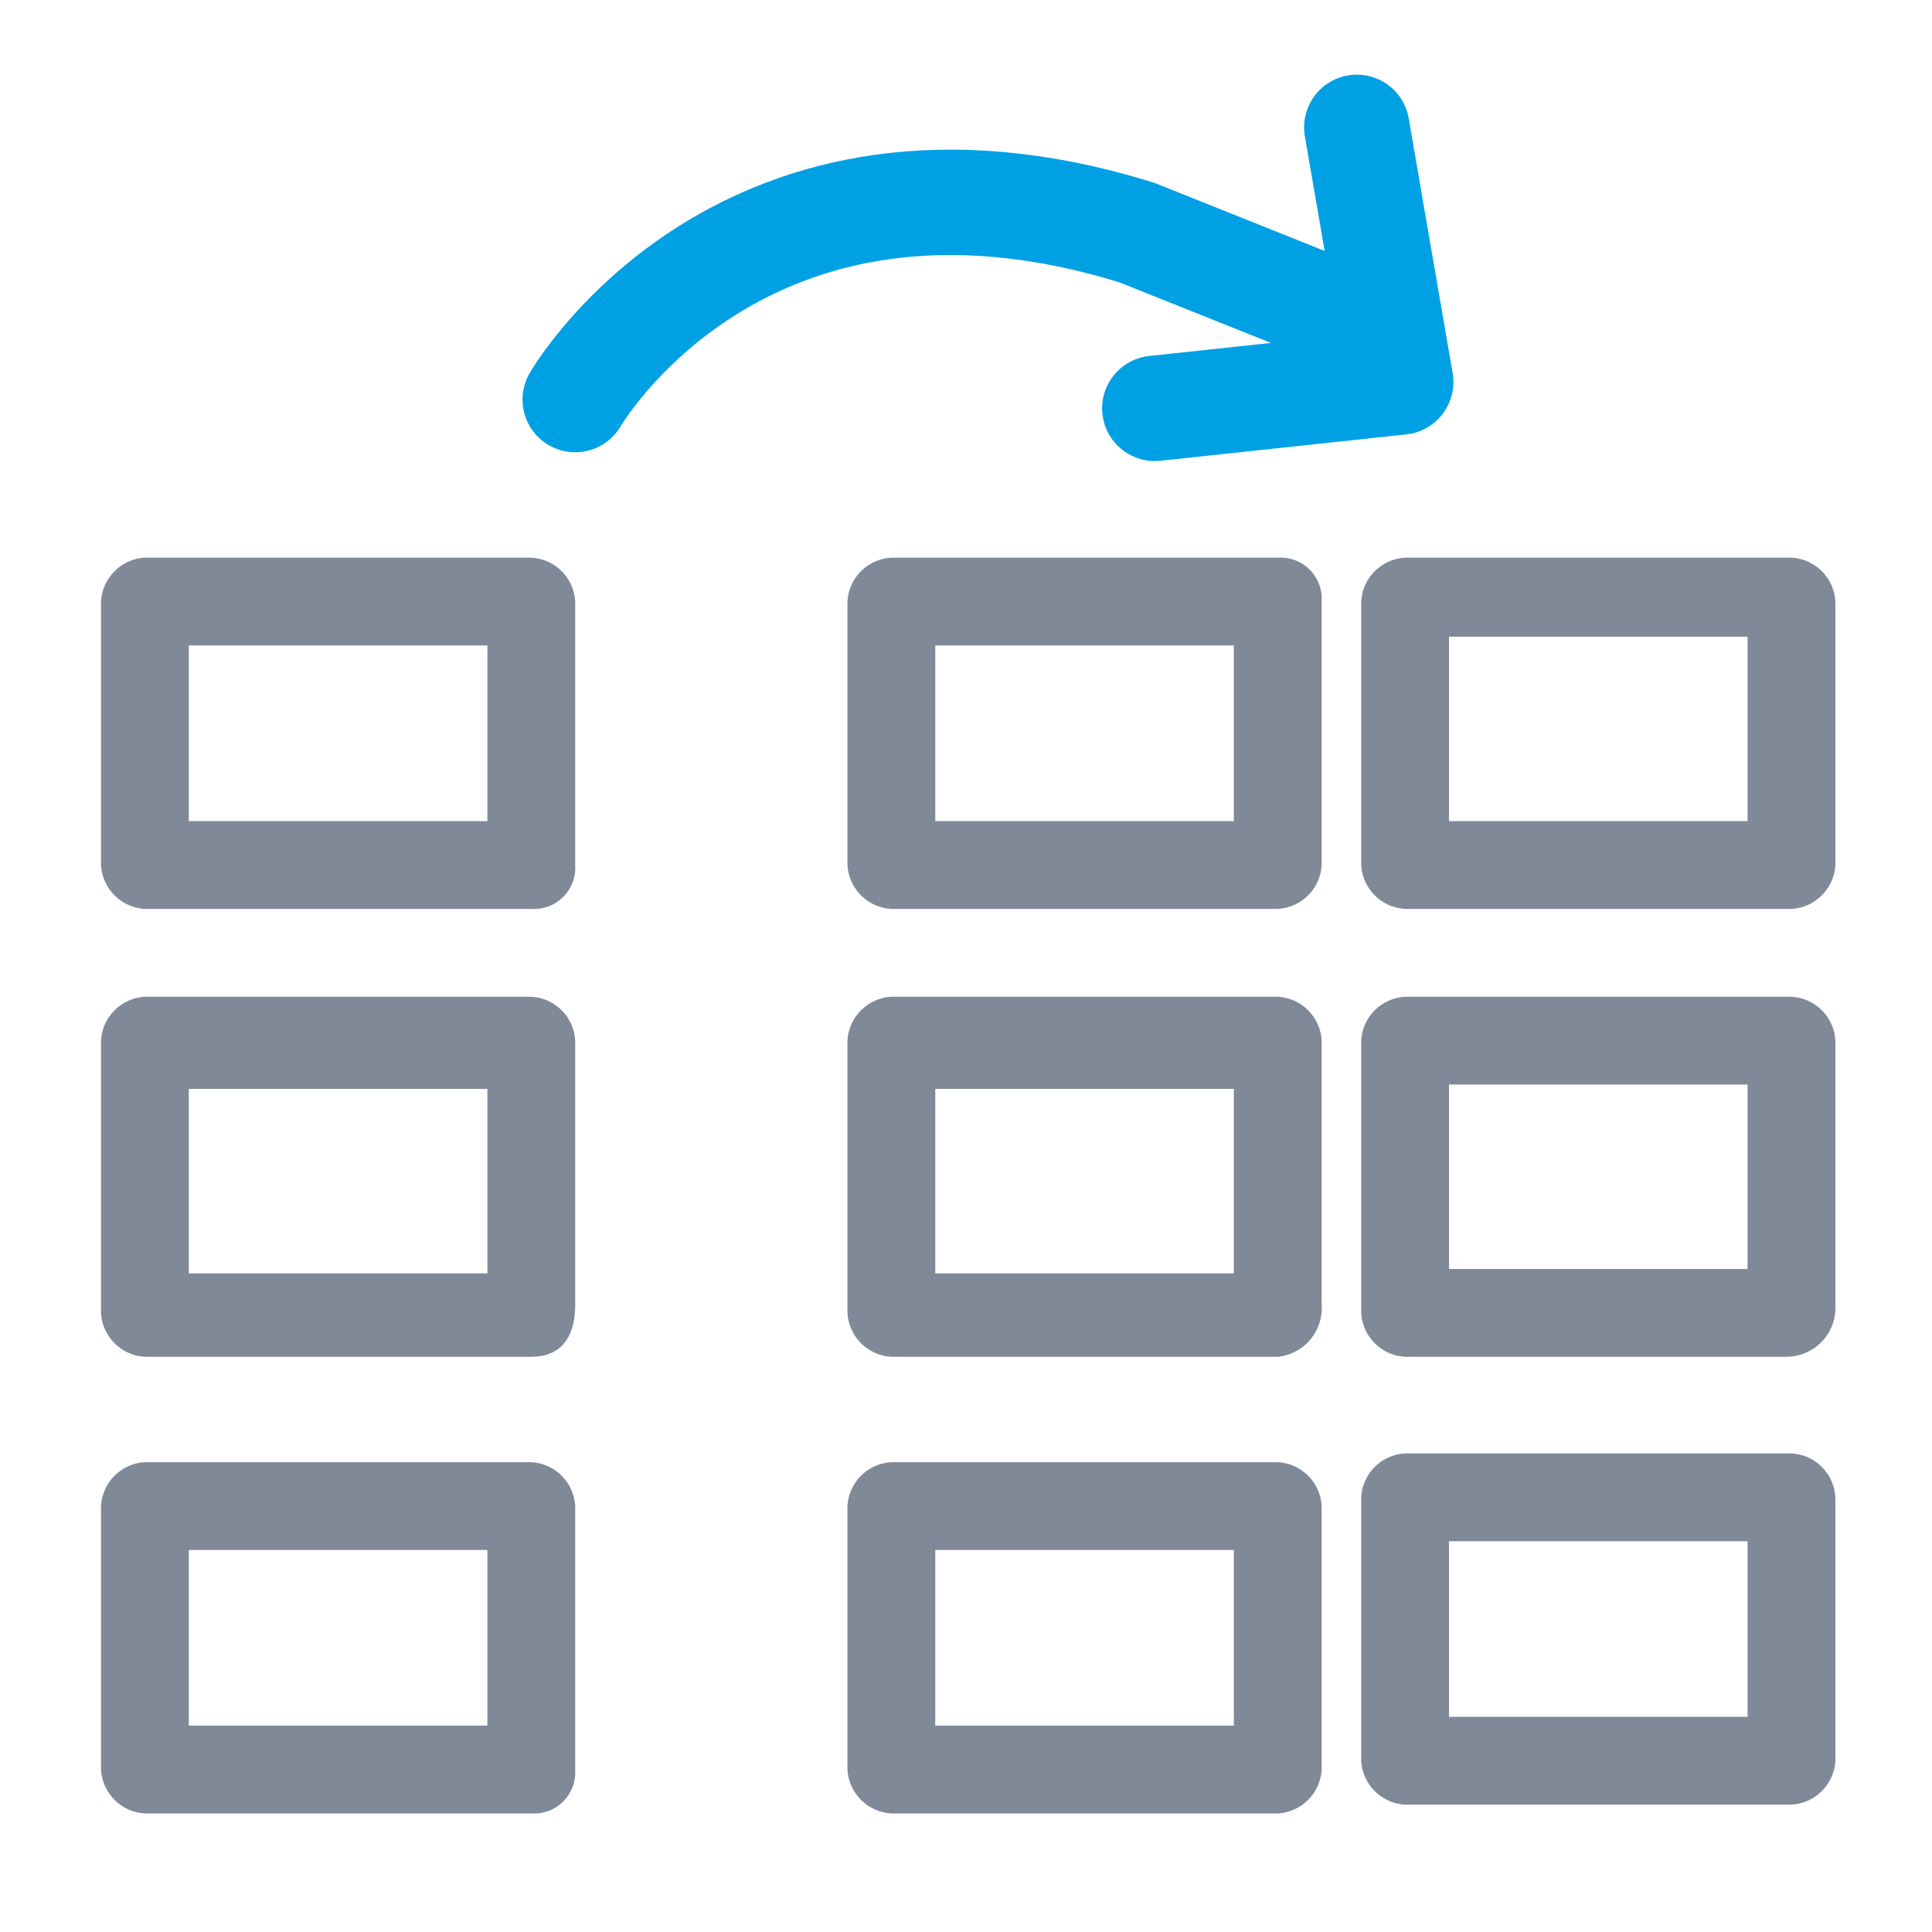
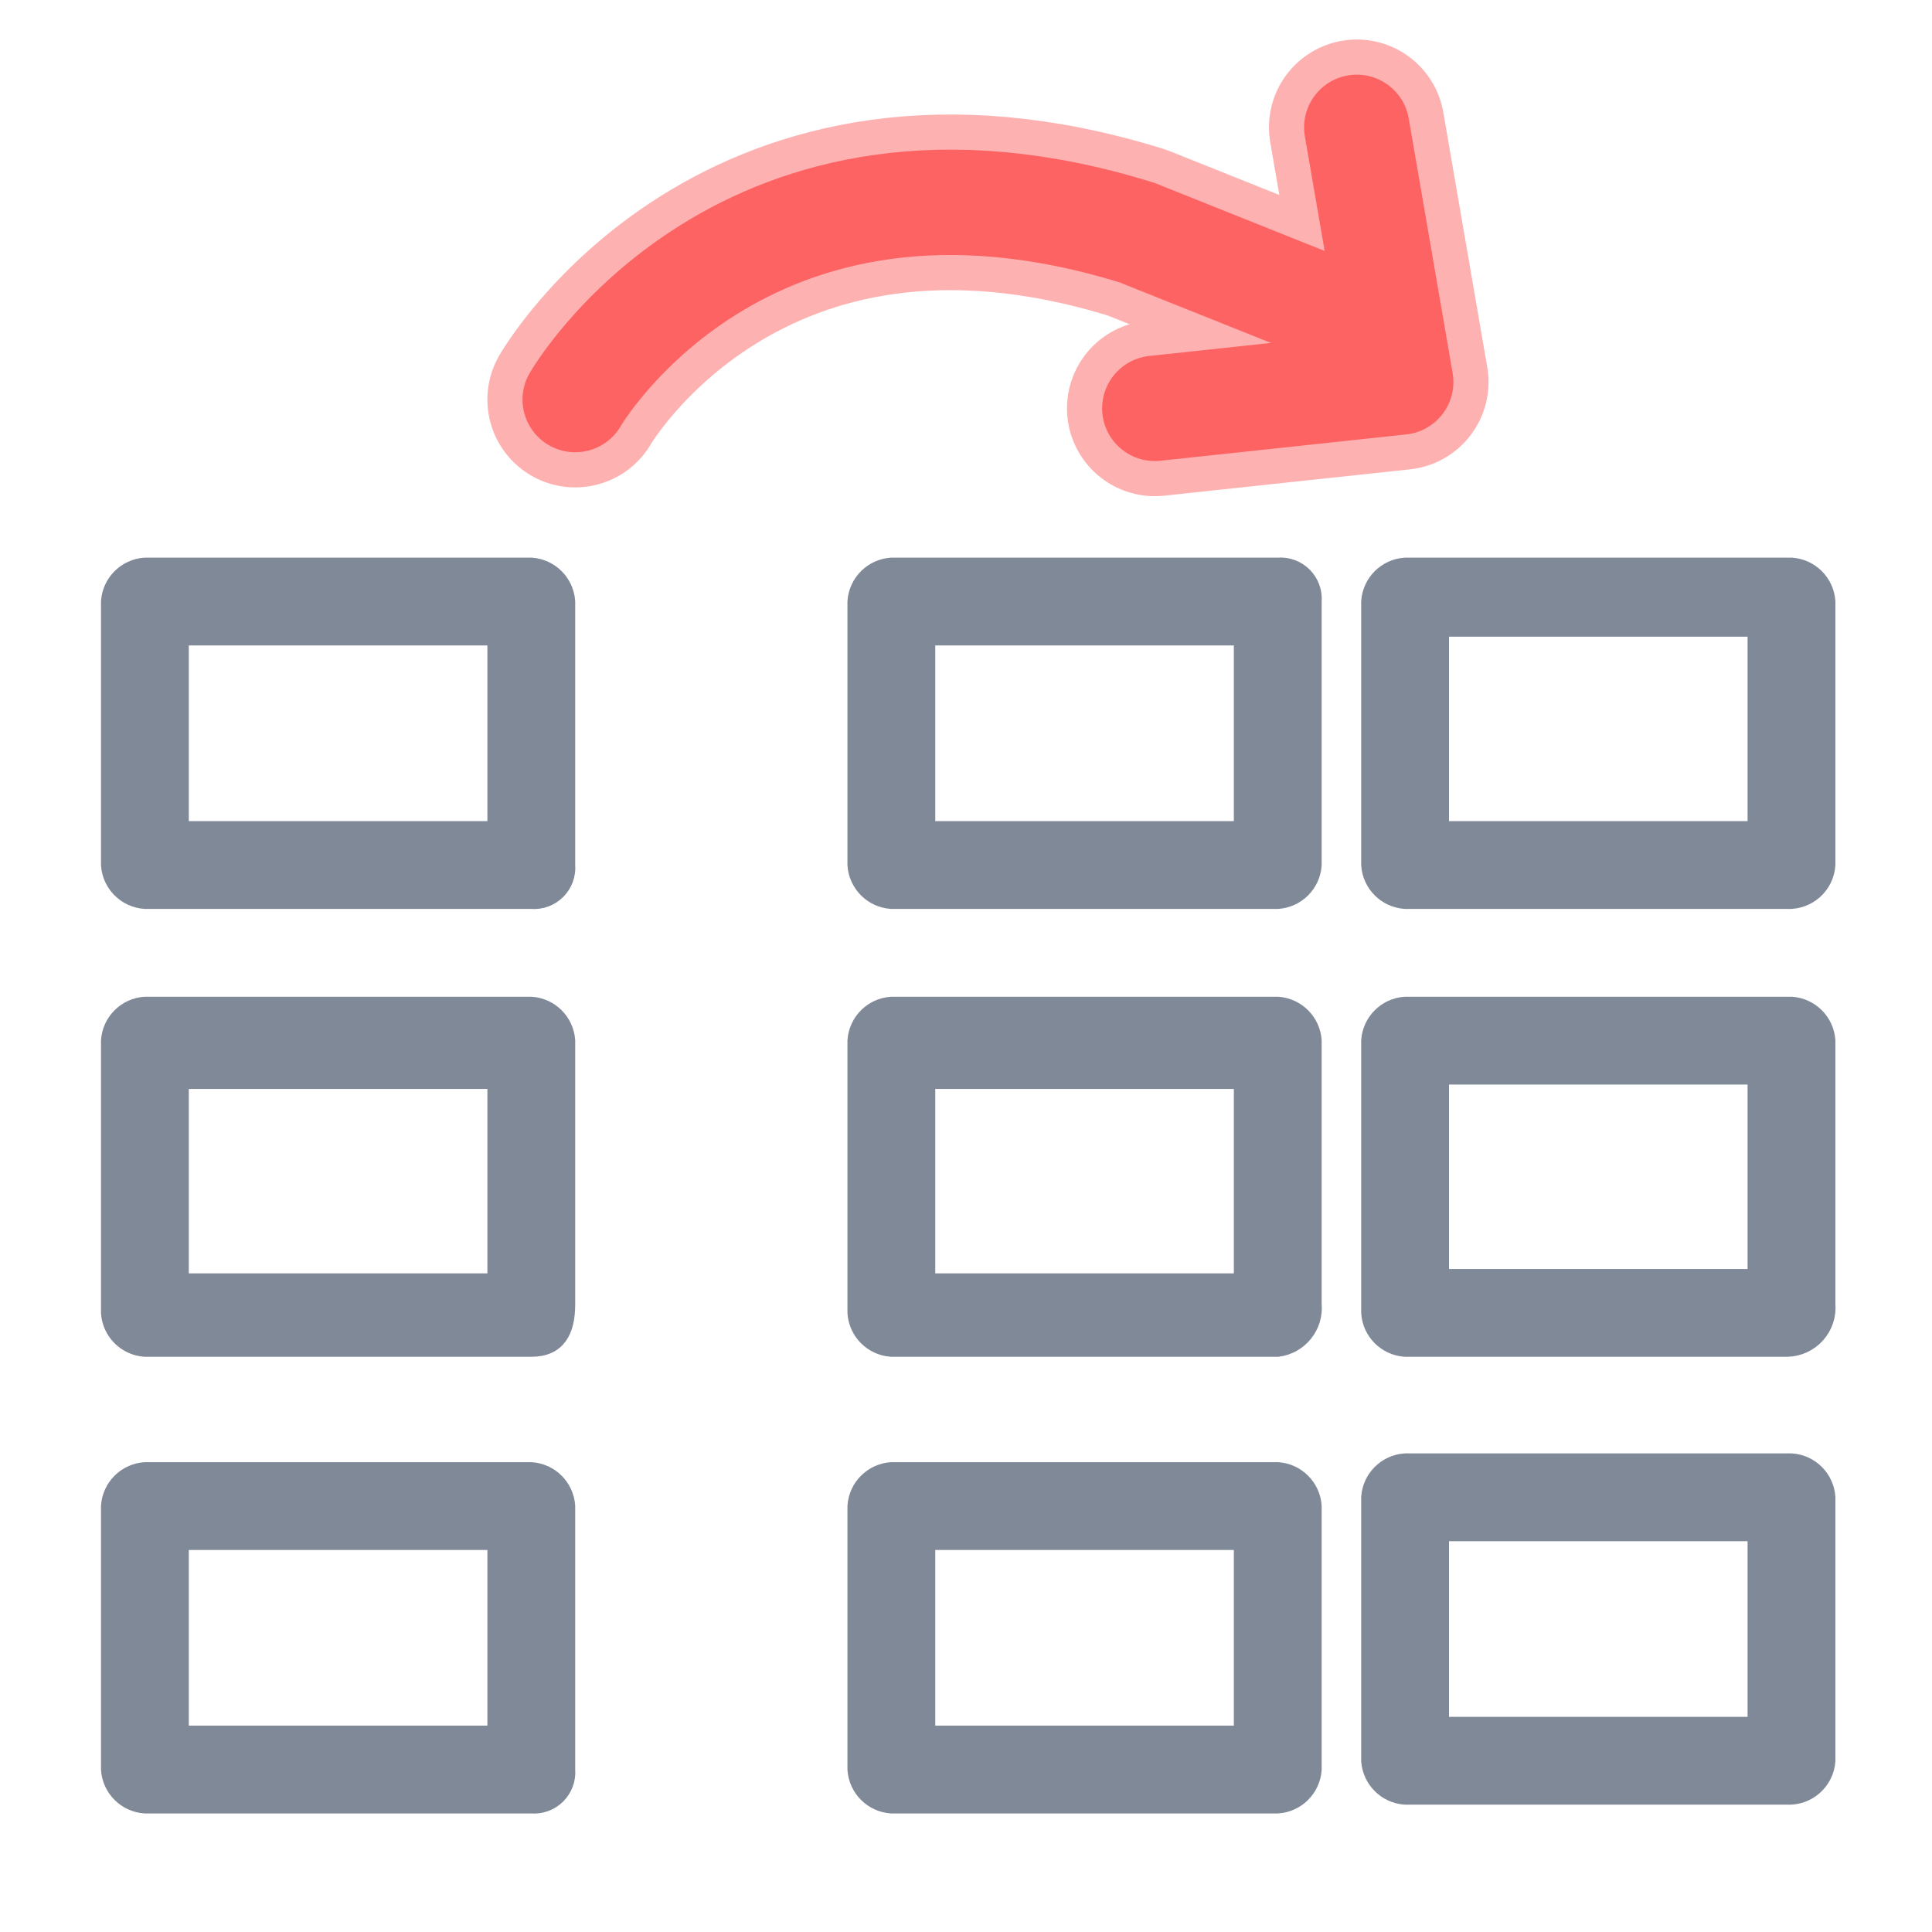
<svg xmlns="http://www.w3.org/2000/svg" id="Layer_1" data-name="Layer 1" viewBox="0 0 22 22">
  <defs>
-     <style>.cls-1{fill:none;stroke:#00a1e4;stroke-linecap:round;stroke-linejoin:round;stroke-width:1.2px;}.cls-2{fill:#808998;stroke:#808998;stroke-miterlimit:10;stroke-width:0.2px;}</style>
+     <style>.cls-1{opacity:0.5;}.cls-2,.cls-3{fill:none;stroke:#fd6363;stroke-linecap:round;stroke-linejoin:round;}.cls-2{stroke-width:2px;}.cls-3{stroke-width:1.2px;}.cls-4{fill:#808998;stroke:#808998;stroke-miterlimit:10;stroke-width:0.2px;}</style>
  </defs>
-   <path class="cls-1" d="M6.55,4.55s1.9-3.3,6.4-1.9l2.5,1" />
-   <polyline class="cls-1" points="15.45 1.45 15.95 4.35 13.15 4.65" />
-   <path class="cls-2" d="M14.55,10.05h-4.4a.22.22,0,0,1-.2-.2v-3a.22.22,0,0,1,.2-.2h4.4a.22.22,0,0,1,.2.2v3A.22.22,0,0,1,14.55,10.05Zm-4.2-.4h4V7.05h-4Z" />
-   <path class="cls-2" d="M14.55,10.25h-4.4a.43.43,0,0,1-.4-.4v-3a.43.43,0,0,1,.4-.4h4.4a.37.37,0,0,1,.4.4v3A.43.43,0,0,1,14.55,10.25Zm-4.5-3.5v3.1h4.5v-3Zm4.5,3.1h-4.4v-3h4.4Zm-4-.4h3.6V7.25h-3.6Z" />
-   <path class="cls-2" d="M14.55,15.25h-4.4a.22.22,0,0,1-.2-.2V12a.22.22,0,0,1,.2-.2h4.4a.22.22,0,0,1,.2.2v3C14.75,15.05,14.65,15.25,14.55,15.25Zm-4.2-.5h4v-2.6h-4Z" />
-   <path class="cls-2" d="M14.55,15.35h-4.4a.43.43,0,0,1-.4-.4v-3.1a.43.43,0,0,1,.4-.4h4.4a.43.43,0,0,1,.4.4v3A.46.46,0,0,1,14.55,15.35ZM10.05,12v3.1h4.5v-3Zm4.5,3h-4.4V12h4.4Zm-4-.4h3.6v-2.3h-3.6Z" />
-   <path class="cls-2" d="M14.55,20.35h-4.4a.22.22,0,0,1-.2-.2v-3a.22.22,0,0,1,.2-.2h4.4a.22.22,0,0,1,.2.2v3A.22.22,0,0,1,14.55,20.35Zm-4.2-.5h4v-2.6h-4Z" />
-   <path class="cls-2" d="M14.55,20.55h-4.4a.43.43,0,0,1-.4-.4v-3a.43.43,0,0,1,.4-.4h4.4a.43.43,0,0,1,.4.4v3A.43.43,0,0,1,14.55,20.55Zm-4.5-3.5v3.1h4.5v-3Zm4.5,3h-4.4v-3h4.4Zm-4-.3h3.6v-2.2h-3.6Z" />
-   <path class="cls-2" d="M20.35,10.05H16a.22.22,0,0,1-.2-.2v-3a.22.22,0,0,1,.2-.2h4.4a.22.22,0,0,1,.2.2v3A.22.22,0,0,1,20.35,10.05Zm-4.2-.4h4V7h-4Z" />
-   <path class="cls-2" d="M20.35,10.25H16a.43.43,0,0,1-.4-.4v-3a.43.43,0,0,1,.4-.4h4.4a.43.43,0,0,1,.4.4v3A.43.43,0,0,1,20.35,10.25ZM16,6.75v3.1h4.5v-3Zm4.4,3.1H16v-3h4.4Zm-4-.4H20V7.15h-3.6Z" />
-   <path class="cls-2" d="M20.35,15.15H16a.22.22,0,0,1-.2-.2v-3.1a.22.22,0,0,1,.2-.2h4.4a.22.22,0,0,1,.2.2v3C20.55,15.05,20.45,15.15,20.35,15.15Zm-4.2-.4h4v-2.6h-4Z" />
-   <path class="cls-2" d="M20.35,15.35H16a.43.43,0,0,1-.4-.4v-3.1a.43.43,0,0,1,.4-.4h4.4a.43.43,0,0,1,.4.4v3A.46.46,0,0,1,20.35,15.35ZM16,11.85V15h4.5V12Zm4.4,3.1H16V12h4.4Zm-4-.4H20v-2.3h-3.6Z" />
-   <path class="cls-2" d="M20.35,20.25H16a.22.22,0,0,1-.2-.2v-3a.22.22,0,0,1,.2-.2h4.4a.22.22,0,0,1,.2.2v3A.22.22,0,0,1,20.35,20.25Zm-4.2-.4h4v-2.6h-4Z" />
-   <path class="cls-2" d="M20.35,20.45H16a.43.43,0,0,1-.4-.4v-3a.43.43,0,0,1,.4-.4h4.4a.43.43,0,0,1,.4.4v3A.43.43,0,0,1,20.35,20.45ZM16,17.05v3.1h4.5v-3Zm4.4,3H16v-3h4.4Zm-4-.4H20v-2.2h-3.6Z" />
-   <path class="cls-2" d="M6.05,10.05H1.65a.22.22,0,0,1-.2-.2v-3a.22.22,0,0,1,.2-.2h4.4a.22.22,0,0,1,.2.2v3C6.35,10,6.15,10.05,6.05,10.05Zm-4.2-.4h4V7.05h-4Z" />
-   <path class="cls-2" d="M6.05,10.25H1.65a.43.43,0,0,1-.4-.4v-3a.43.43,0,0,1,.4-.4h4.4a.43.43,0,0,1,.4.4v3A.37.37,0,0,1,6.05,10.25Zm-4.4-3.5v3.1h4.5v-3Zm4.4,3.1H1.65v-3h4.4Zm-4-.4h3.6V7.25H2.05Z" />
-   <path class="cls-2" d="M6.05,15.25H1.65a.22.22,0,0,1-.2-.2V12a.22.22,0,0,1,.2-.2h4.4a.22.22,0,0,1,.2.2v3C6.35,15.05,6.15,15.25,6.05,15.25Zm-4.2-.5h4v-2.6h-4Z" />
-   <path class="cls-2" d="M6.05,15.35H1.65a.43.43,0,0,1-.4-.4v-3.1a.43.43,0,0,1,.4-.4h4.4a.43.43,0,0,1,.4.4v3C6.45,15.15,6.35,15.35,6.05,15.35ZM1.65,12v3.1h4.5v-3Zm4.4,3H1.65V12h4.4Zm-4-.4h3.6v-2.3H2.05Z" />
-   <path class="cls-2" d="M6.05,20.35H1.65a.22.22,0,0,1-.2-.2v-3a.22.22,0,0,1,.2-.2h4.4a.22.22,0,0,1,.2.2v3C6.35,20.25,6.15,20.35,6.05,20.35Zm-4.2-.5h4v-2.6h-4Z" />
-   <path class="cls-2" d="M6.05,20.55H1.65a.43.43,0,0,1-.4-.4v-3a.43.43,0,0,1,.4-.4h4.4a.43.43,0,0,1,.4.4v3A.37.37,0,0,1,6.05,20.55Zm-4.4-3.5v3.1h4.5v-3Zm4.4,3H1.65v-3h4.4Zm-4-.3h3.6v-2.2H2.05Z" />
+   <g class="cls-1">
+     <path class="cls-2" d="M6.55,4.55s1.9-3.3,6.4-1.9l2.5,1" />
+     <polyline class="cls-2" points="15.45 1.45 15.95 4.35 13.15 4.65" />
+   </g>
+   <path class="cls-3" d="M6.55,4.55s1.9-3.3,6.4-1.9l2.5,1" />
+   <polyline class="cls-3" points="15.45 1.45 15.95 4.35 13.15 4.65" />
+   <path class="cls-4" d="M14.55,10.05h-4.4a.22.22,0,0,1-.2-.2v-3a.22.22,0,0,1,.2-.2h4.4a.22.22,0,0,1,.2.2v3A.22.22,0,0,1,14.55,10.05Zm-4.2-.4h4V7.05h-4Z" />
+   <path class="cls-4" d="M14.55,10.25h-4.4a.43.43,0,0,1-.4-.4v-3a.43.43,0,0,1,.4-.4h4.4a.37.37,0,0,1,.4.4v3A.43.43,0,0,1,14.55,10.25Zm-4.5-3.5v3.1h4.5v-3Zm4.5,3.1h-4.4v-3h4.4Zm-4-.4h3.6V7.25h-3.6Z" />
+   <path class="cls-4" d="M14.55,15.25h-4.4a.22.22,0,0,1-.2-.2V12a.22.22,0,0,1,.2-.2h4.4a.22.22,0,0,1,.2.2v3C14.75,15.05,14.65,15.25,14.55,15.25Zm-4.2-.5h4v-2.6h-4Z" />
+   <path class="cls-4" d="M14.55,15.35h-4.4a.43.43,0,0,1-.4-.4v-3.1a.43.43,0,0,1,.4-.4h4.4a.43.43,0,0,1,.4.4v3A.46.46,0,0,1,14.55,15.35ZM10.05,12v3.1h4.5v-3Zm4.5,3h-4.4V12h4.4Zm-4-.4h3.6v-2.3h-3.6Z" />
+   <path class="cls-4" d="M14.55,20.35h-4.4a.22.22,0,0,1-.2-.2v-3a.22.22,0,0,1,.2-.2h4.4a.22.22,0,0,1,.2.2v3A.22.22,0,0,1,14.55,20.35Zm-4.2-.5h4v-2.6h-4Z" />
+   <path class="cls-4" d="M14.55,20.55h-4.4a.43.43,0,0,1-.4-.4v-3a.43.43,0,0,1,.4-.4h4.4a.43.43,0,0,1,.4.4v3A.43.43,0,0,1,14.55,20.55Zm-4.5-3.5v3.1h4.5v-3Zm4.5,3h-4.4v-3h4.4Zm-4-.3h3.6v-2.2h-3.6Z" />
+   <path class="cls-4" d="M20.35,10.05H16a.22.22,0,0,1-.2-.2v-3a.22.22,0,0,1,.2-.2h4.4a.22.22,0,0,1,.2.2v3A.22.22,0,0,1,20.35,10.05Zm-4.2-.4h4V7h-4Z" />
+   <path class="cls-4" d="M20.35,10.25H16a.43.43,0,0,1-.4-.4v-3a.43.43,0,0,1,.4-.4h4.4a.43.43,0,0,1,.4.4v3A.43.43,0,0,1,20.35,10.25ZM16,6.75v3.1h4.5v-3Zm4.4,3.1H16v-3h4.4Zm-4-.4H20V7.15h-3.6Z" />
+   <path class="cls-4" d="M20.35,15.15H16a.22.22,0,0,1-.2-.2v-3.1a.22.22,0,0,1,.2-.2h4.4a.22.22,0,0,1,.2.2v3C20.55,15.05,20.45,15.15,20.35,15.15Zm-4.2-.4h4v-2.6h-4Z" />
+   <path class="cls-4" d="M20.35,15.35H16a.43.43,0,0,1-.4-.4v-3.1a.43.43,0,0,1,.4-.4h4.4a.43.43,0,0,1,.4.4v3A.46.46,0,0,1,20.35,15.35ZM16,11.85V15h4.5V12Zm4.4,3.1H16V12h4.4Zm-4-.4H20v-2.3h-3.6Z" />
+   <path class="cls-4" d="M20.35,20.25H16a.22.22,0,0,1-.2-.2v-3a.22.22,0,0,1,.2-.2h4.4a.22.22,0,0,1,.2.2v3A.22.22,0,0,1,20.35,20.25Zm-4.2-.4h4v-2.6h-4Z" />
+   <path class="cls-4" d="M20.35,20.45H16a.43.43,0,0,1-.4-.4v-3a.43.43,0,0,1,.4-.4h4.4a.43.43,0,0,1,.4.4v3A.43.43,0,0,1,20.35,20.45ZM16,17.05v3.1h4.5v-3Zm4.4,3H16v-3h4.4Zm-4-.4H20v-2.2h-3.6Z" />
+   <path class="cls-4" d="M6.05,10.05H1.65a.22.22,0,0,1-.2-.2v-3a.22.22,0,0,1,.2-.2h4.4a.22.22,0,0,1,.2.2v3C6.35,10,6.15,10.05,6.05,10.05Zm-4.2-.4h4V7.05h-4Z" />
+   <path class="cls-4" d="M6.05,10.25H1.65a.43.43,0,0,1-.4-.4v-3a.43.43,0,0,1,.4-.4h4.4a.43.43,0,0,1,.4.4v3A.37.37,0,0,1,6.05,10.25Zm-4.4-3.5v3.1h4.5v-3Zm4.4,3.1H1.65v-3h4.4Zm-4-.4h3.6V7.25H2.05Z" />
+   <path class="cls-4" d="M6.05,15.25H1.65a.22.22,0,0,1-.2-.2V12a.22.22,0,0,1,.2-.2h4.4a.22.22,0,0,1,.2.2v3C6.35,15.05,6.15,15.25,6.05,15.25Zm-4.2-.5h4v-2.6h-4Z" />
+   <path class="cls-4" d="M6.05,15.35H1.65a.43.43,0,0,1-.4-.4v-3.1a.43.43,0,0,1,.4-.4h4.4a.43.43,0,0,1,.4.4v3C6.45,15.15,6.35,15.35,6.05,15.35ZM1.65,12v3.1h4.5v-3Zm4.4,3H1.65V12h4.4Zm-4-.4h3.6v-2.3H2.05Z" />
+   <path class="cls-4" d="M6.05,20.35H1.65a.22.22,0,0,1-.2-.2v-3a.22.22,0,0,1,.2-.2h4.4a.22.22,0,0,1,.2.2v3C6.35,20.25,6.15,20.35,6.05,20.35Zm-4.2-.5h4v-2.6h-4Z" />
+   <path class="cls-4" d="M6.05,20.55H1.65a.43.43,0,0,1-.4-.4v-3a.43.43,0,0,1,.4-.4h4.4a.43.43,0,0,1,.4.4v3A.37.37,0,0,1,6.05,20.55Zm-4.4-3.5v3.1h4.5v-3Zm4.4,3H1.65v-3h4.4Zm-4-.3h3.6v-2.2H2.05Z" />
</svg>
